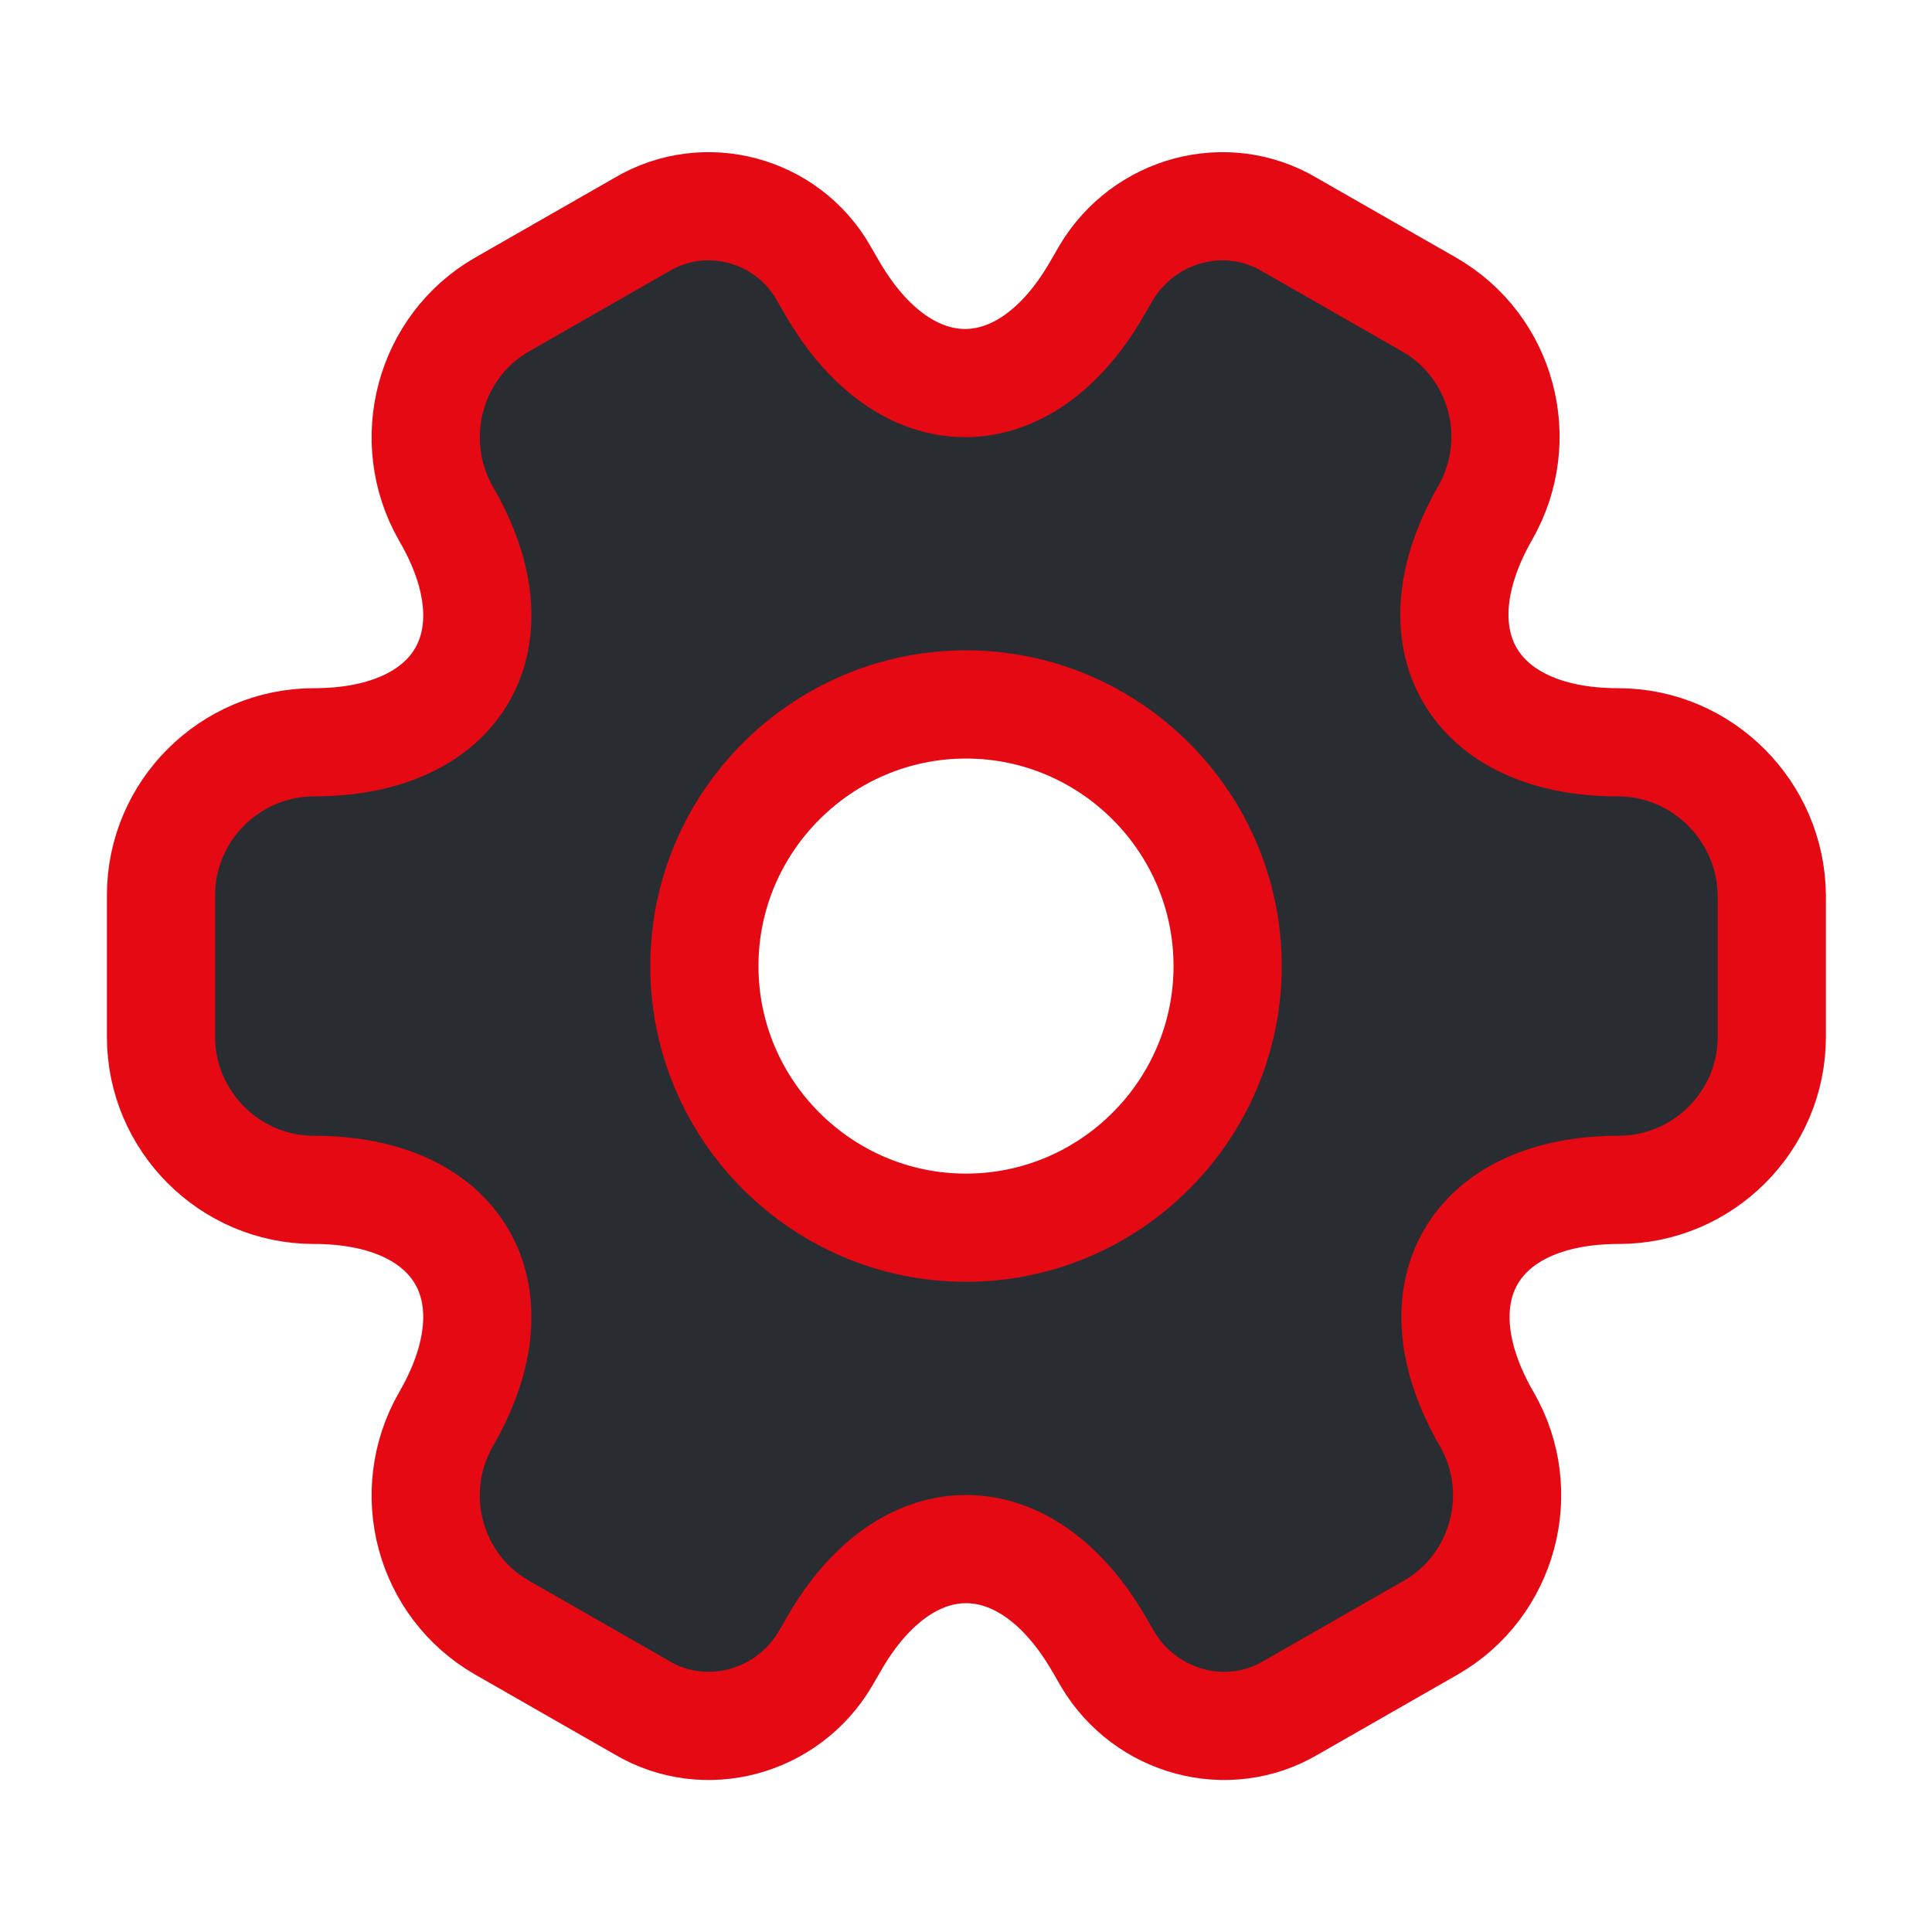
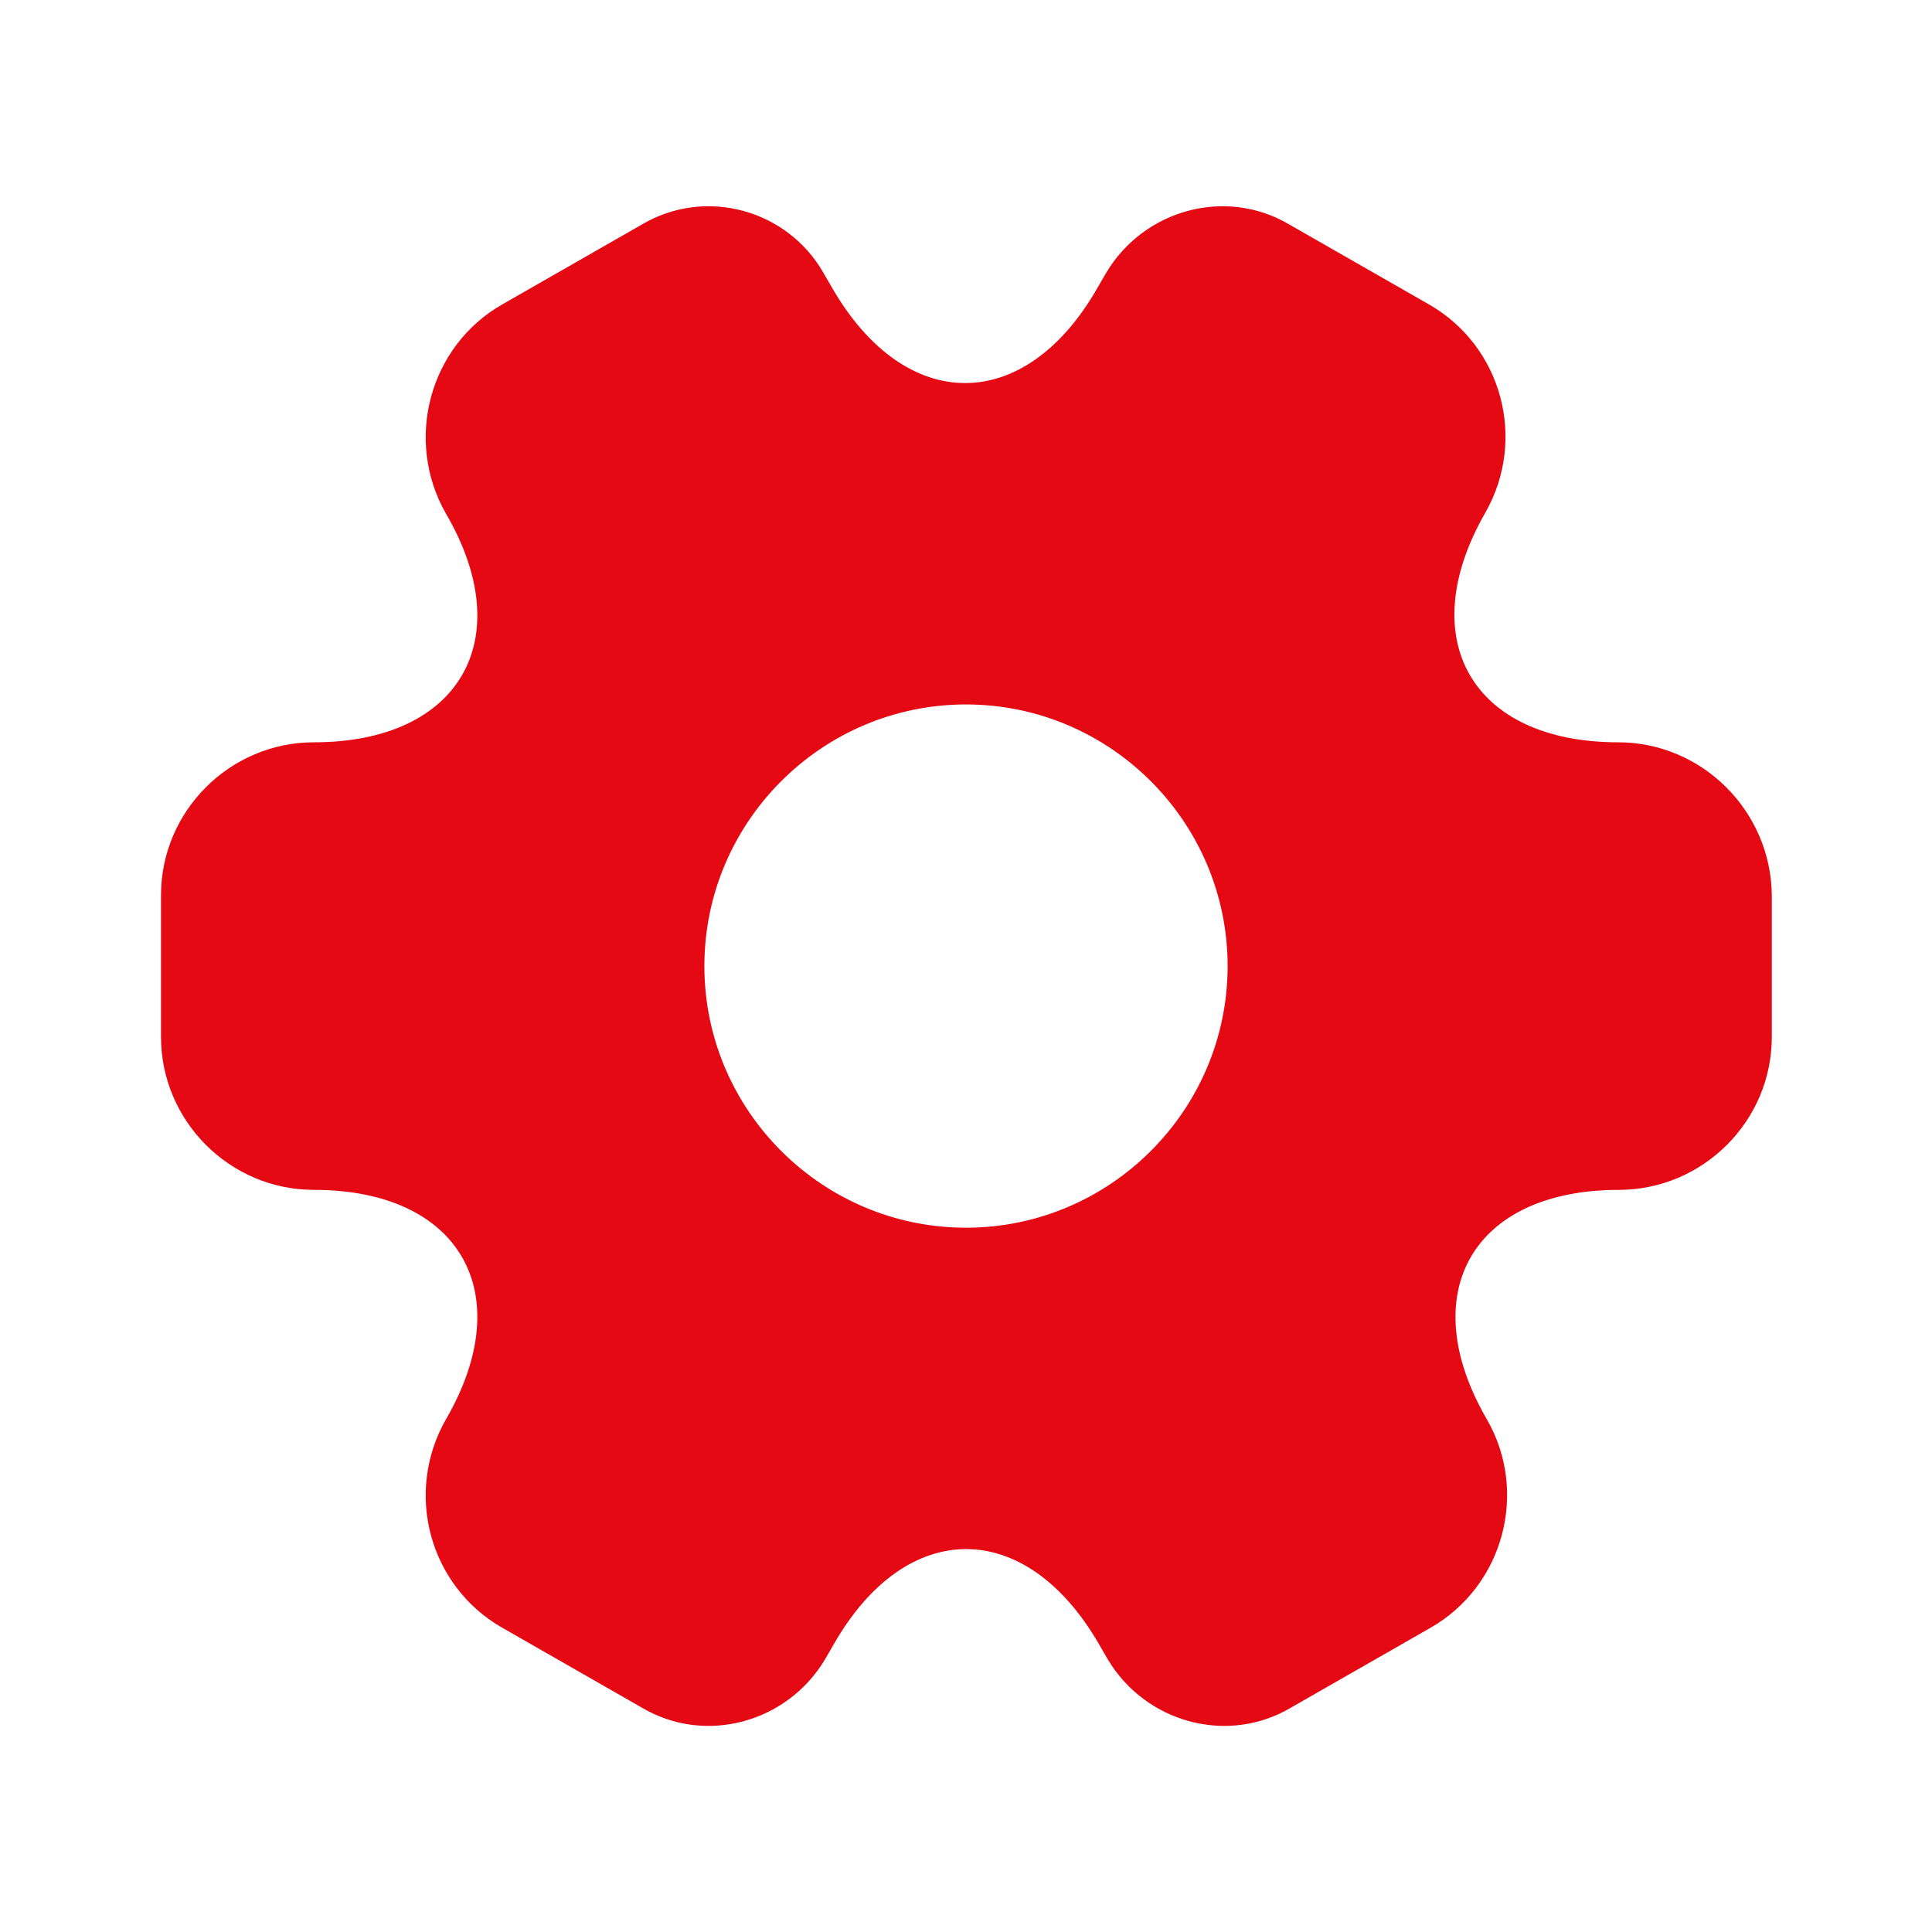
- <svg xmlns="http://www.w3.org/2000/svg" width="235px" height="235px" viewBox="0 0 24 24" fill="none" stroke="#E50914" stroke-width="1.344">
+ <svg xmlns="http://www.w3.org/2000/svg" width="800px" height="800px" viewBox="0 0 24 24" fill="none">
  <g id="SVGRepo_bgCarrier" stroke-width="0" />
  <g id="SVGRepo_tracerCarrier" stroke-linecap="round" stroke-linejoin="round" />
  <g id="SVGRepo_iconCarrier">
-     <path d="M20.1 9.221C18.29 9.221 17.55 7.941 18.45 6.371C18.97 5.461 18.66 4.301 17.75 3.781L16.02 2.791C15.23 2.321 14.21 2.601 13.74 3.391L13.63 3.581C12.73 5.151 11.25 5.151 10.34 3.581L10.23 3.391C9.78 2.601 8.76 2.321 7.97 2.791L6.24 3.781C5.33 4.301 5.02 5.471 5.54 6.381C6.45 7.941 5.71 9.221 3.9 9.221C2.86 9.221 2 10.071 2 11.121V12.881C2 13.921 2.85 14.781 3.9 14.781C5.71 14.781 6.45 16.061 5.54 17.631C5.02 18.541 5.33 19.701 6.24 20.221L7.97 21.211C8.76 21.681 9.78 21.401 10.25 20.611L10.36 20.421C11.26 18.851 12.74 18.851 13.65 20.421L13.76 20.611C14.23 21.401 15.25 21.681 16.04 21.211L17.77 20.221C18.68 19.701 18.99 18.531 18.47 17.631C17.56 16.061 18.3 14.781 20.11 14.781C21.15 14.781 22.01 13.931 22.01 12.881V11.121C22 10.081 21.15 9.221 20.1 9.221ZM12 15.251C10.21 15.251 8.75 13.791 8.75 12.001C8.75 10.211 10.21 8.751 12 8.751C13.79 8.751 15.25 10.211 15.25 12.001C15.25 13.791 13.79 15.251 12 15.251Z" fill="#292D32" />
+     <path d="M20.1 9.221C18.29 9.221 17.55 7.941 18.45 6.371C18.97 5.461 18.66 4.301 17.75 3.781L16.02 2.791C15.23 2.321 14.21 2.601 13.74 3.391L13.63 3.581C12.73 5.151 11.25 5.151 10.34 3.581L10.23 3.391C9.78 2.601 8.76 2.321 7.97 2.791L6.24 3.781C5.33 4.301 5.02 5.471 5.54 6.381C6.45 7.941 5.71 9.221 3.9 9.221C2.86 9.221 2 10.071 2 11.121V12.881C2 13.921 2.85 14.781 3.9 14.781C5.71 14.781 6.45 16.061 5.54 17.631C5.02 18.541 5.33 19.701 6.24 20.221L7.97 21.211C8.76 21.681 9.78 21.401 10.25 20.611L10.36 20.421C11.26 18.851 12.74 18.851 13.65 20.421L13.76 20.611C14.23 21.401 15.25 21.681 16.04 21.211L17.77 20.221C18.68 19.701 18.99 18.531 18.47 17.631C17.56 16.061 18.3 14.781 20.11 14.781C21.15 14.781 22.01 13.931 22.01 12.881V11.121C22 10.081 21.15 9.221 20.1 9.221ZM12 15.251C10.21 15.251 8.75 13.791 8.75 12.001C8.75 10.211 10.21 8.751 12 8.751C13.79 8.751 15.25 10.211 15.25 12.001C15.25 13.791 13.79 15.251 12 15.251Z" fill="#E50914" />
  </g>
</svg>
